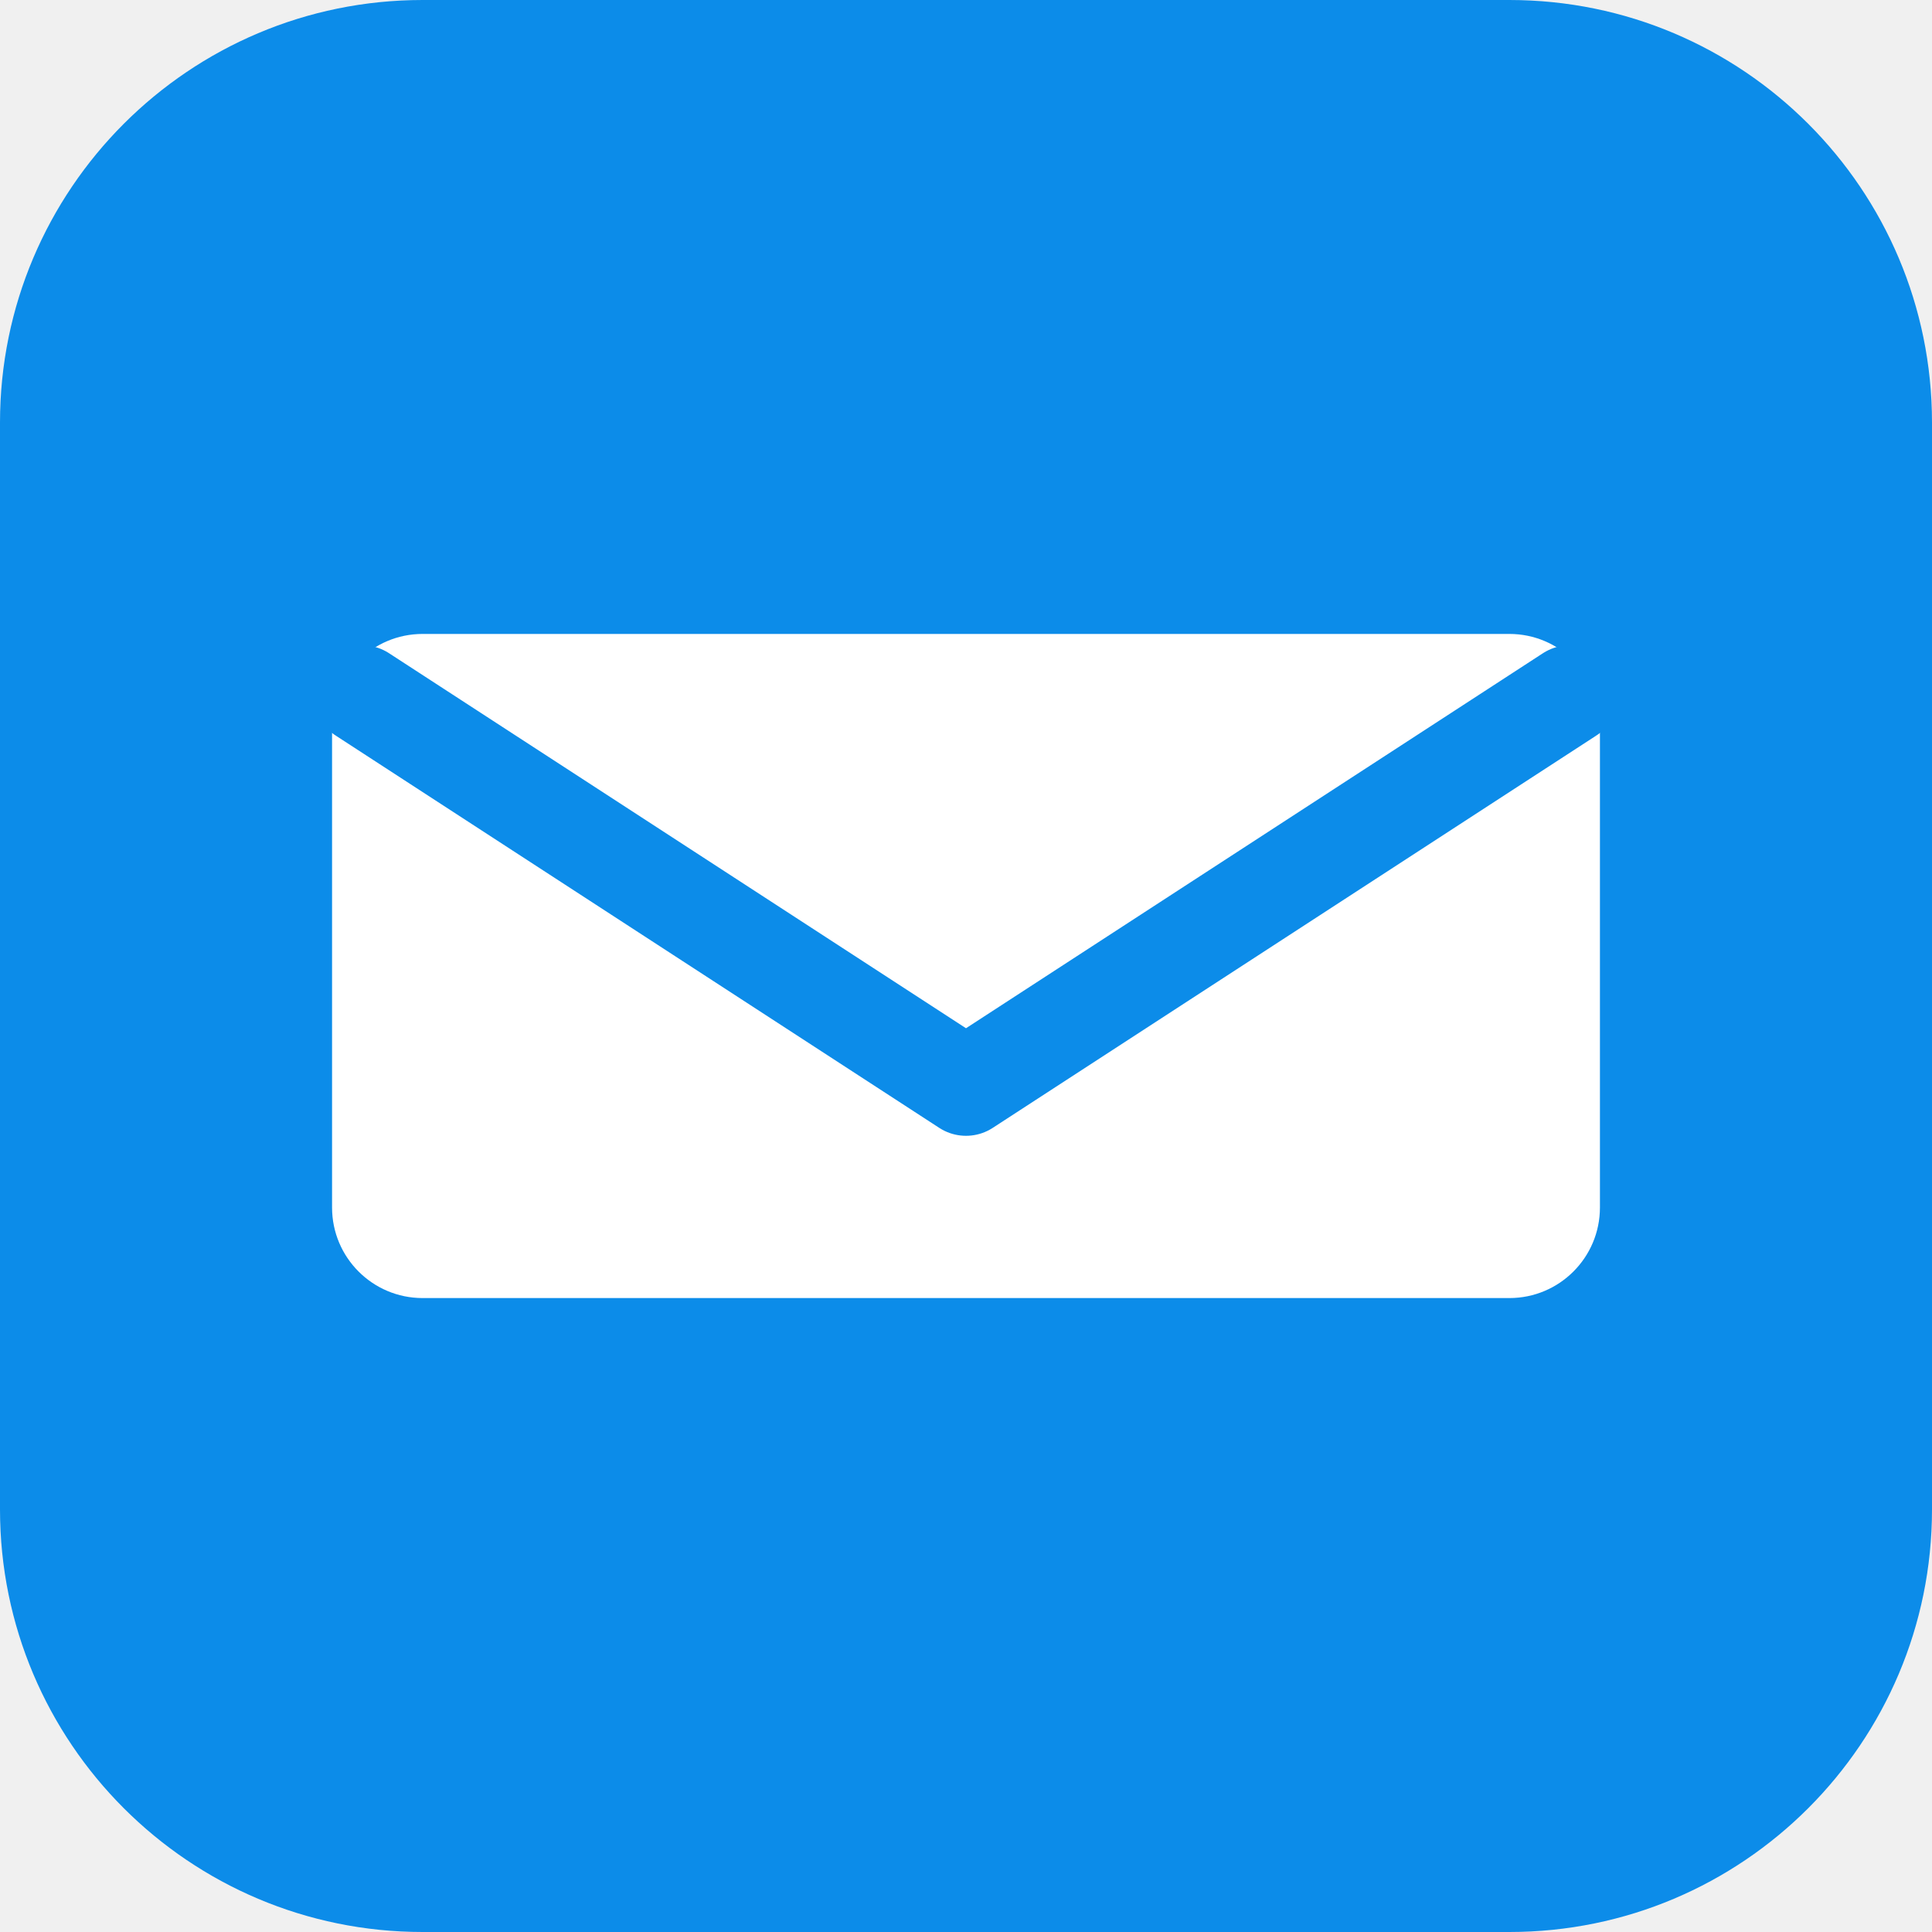
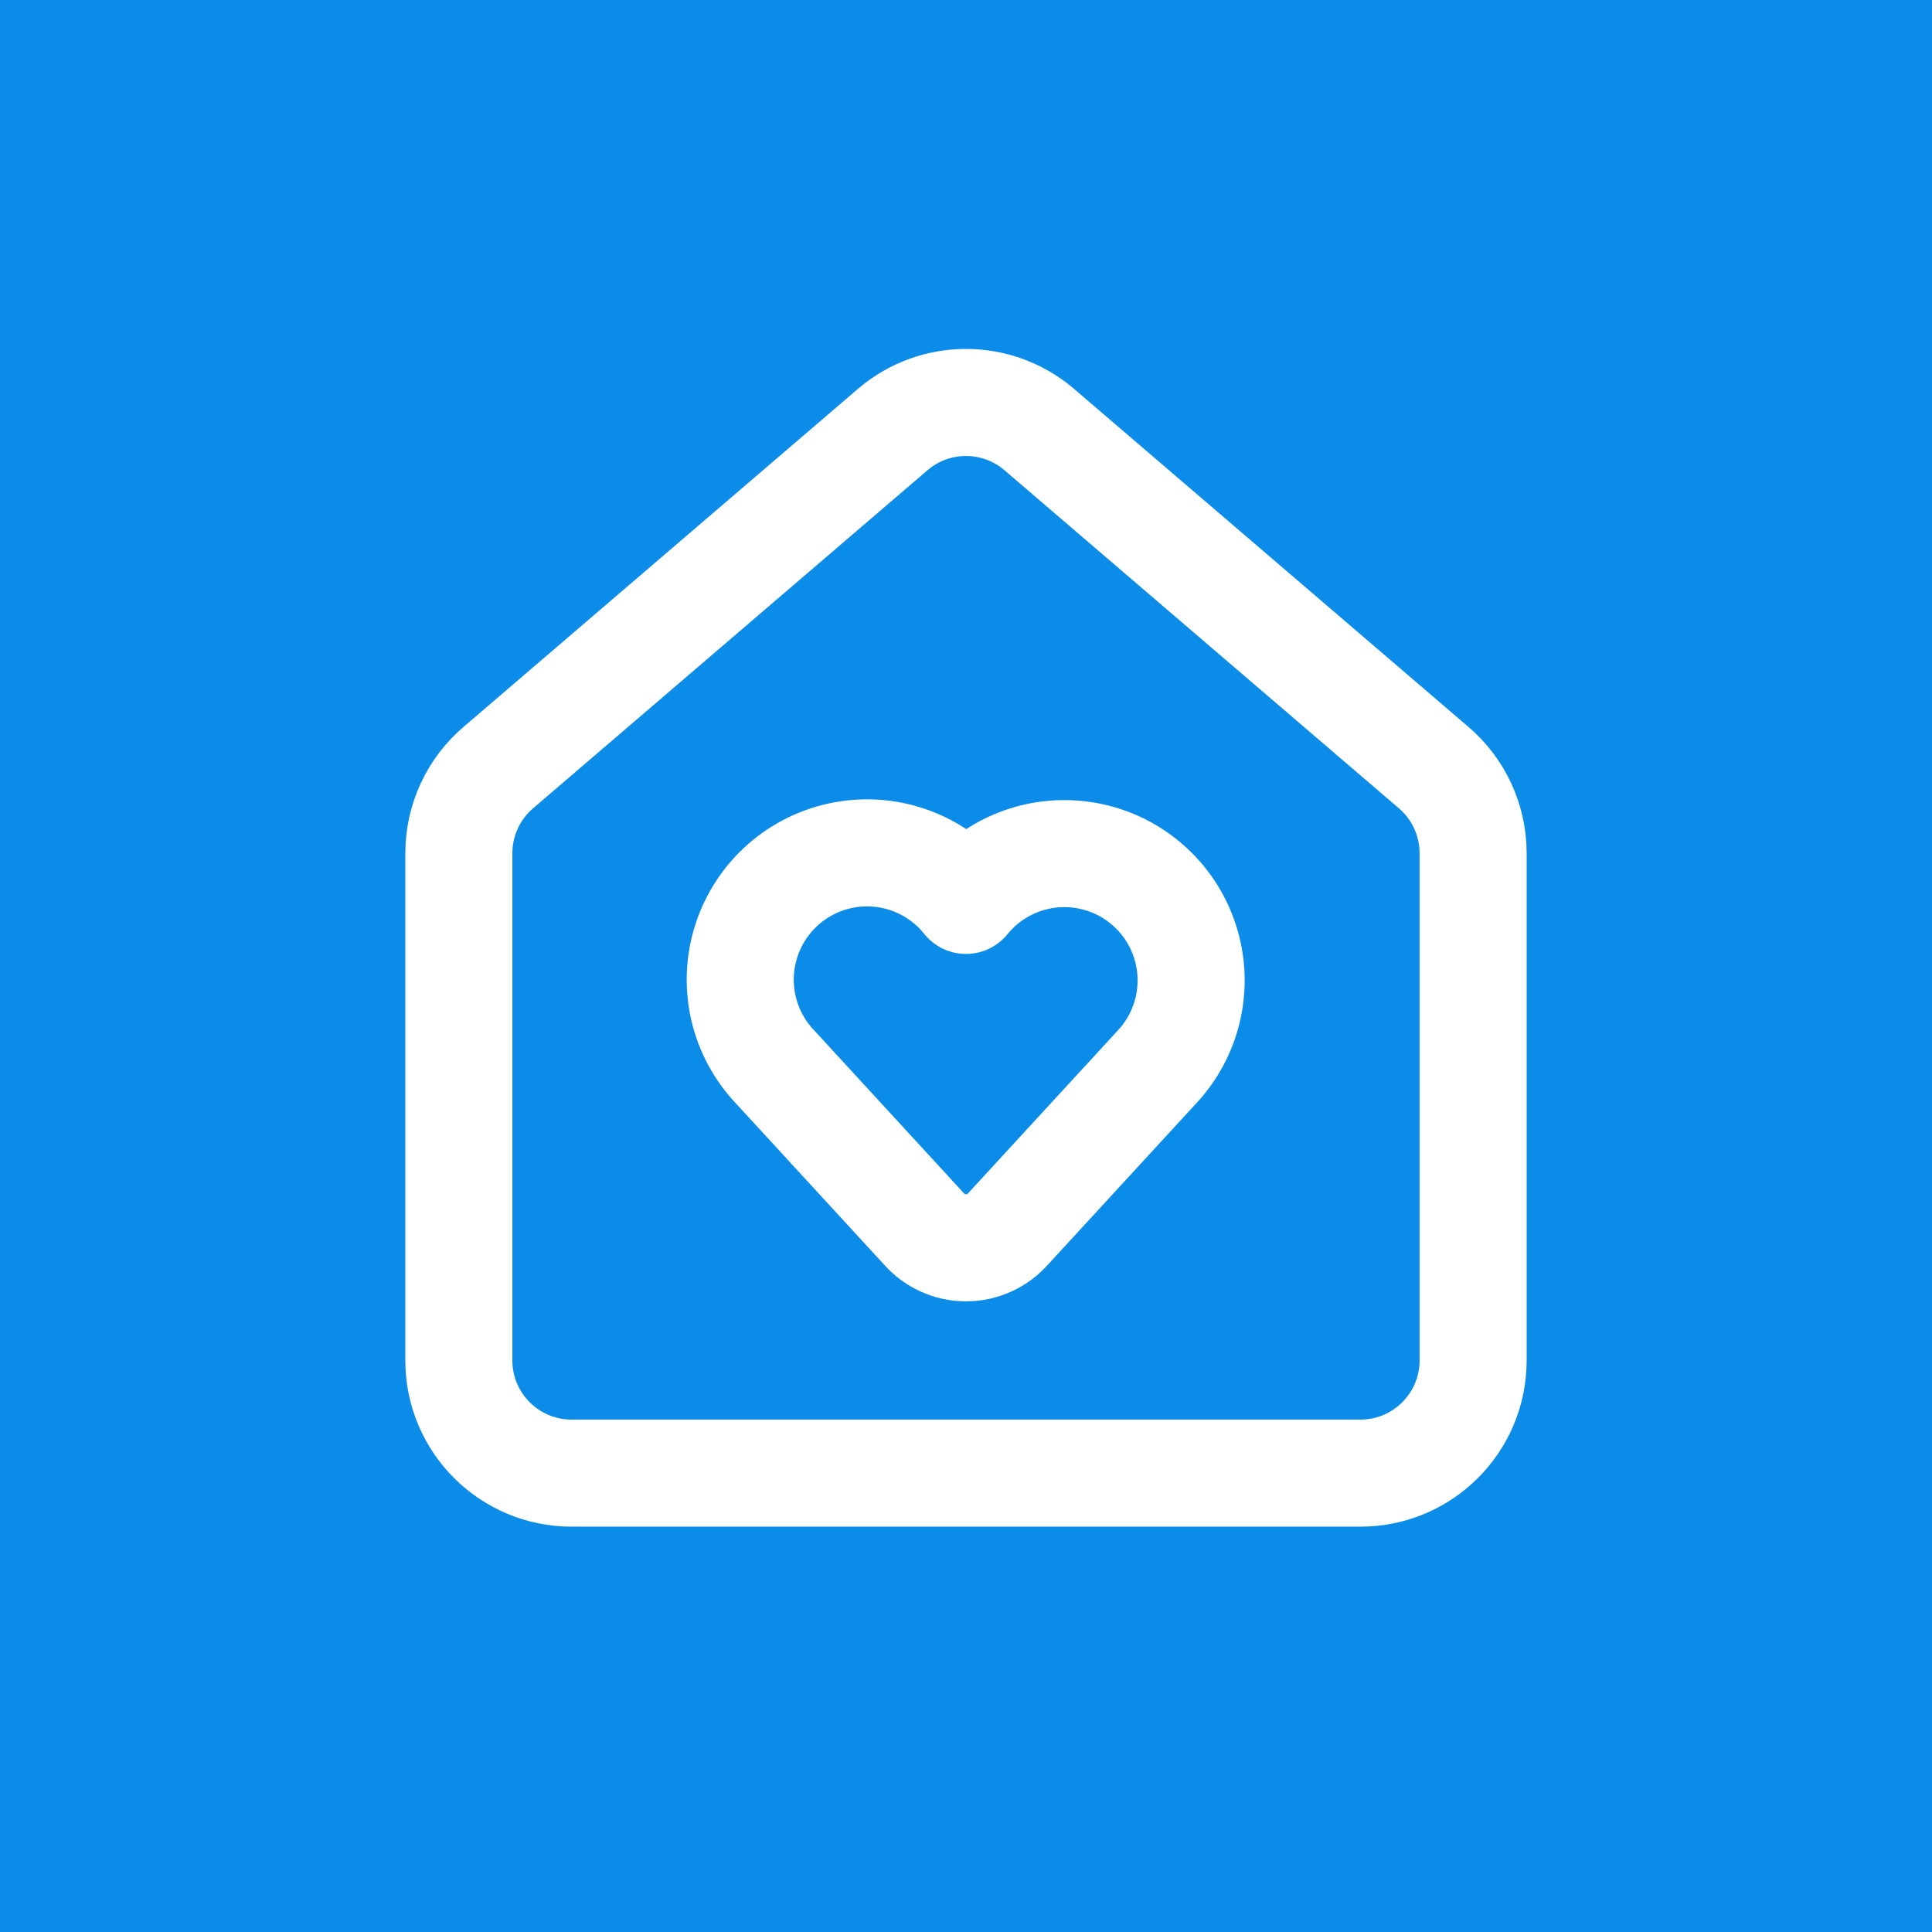
- <svg xmlns="http://www.w3.org/2000/svg" viewBox="0 0 512 512" role="img" aria-label="Budget">
-   <rect width="512" height="512" rx="112" fill="#0C8CE9" />
-   <path d="M112 168h288a24 24 0 0 1 24 24v128a24 24 0 0 1-24 24H112a24 24 0 0 1-24-24V192a24 24 0 0 1 24-24Z" fill="#fff" />
-   <path d="m96 184 160 104 160-104" fill="none" stroke="#0C8CE9" stroke-width="26" stroke-linecap="round" stroke-linejoin="round" />
+ <svg xmlns="http://www.w3.org/2000/svg" viewBox="0 0 512 512" role="img" aria-label="Home Planner">
+   <rect width="512" height="512" fill="#0C8CE9" />
+   <g transform="translate(76.8 76.8) scale(14.933)" fill="none" stroke="#fff" stroke-width="1.9" stroke-linecap="round" stroke-linejoin="round">
+     <path d="M8.62 13.8A2.25 2.25 0 1 1 12 10.836a2.25 2.25 0 1 1 3.38 2.966l-2.626 2.856a.998.998 0 0 1-1.507 0z" />
+     <path d="M3 10a2 2 0 0 1 .709-1.528l7-6a2 2 0 0 1 2.582 0l7 6A2 2 0 0 1 21 10v9a2 2 0 0 1-2 2H5a2 2 0 0 1-2-2z" />
+   </g>
</svg>
